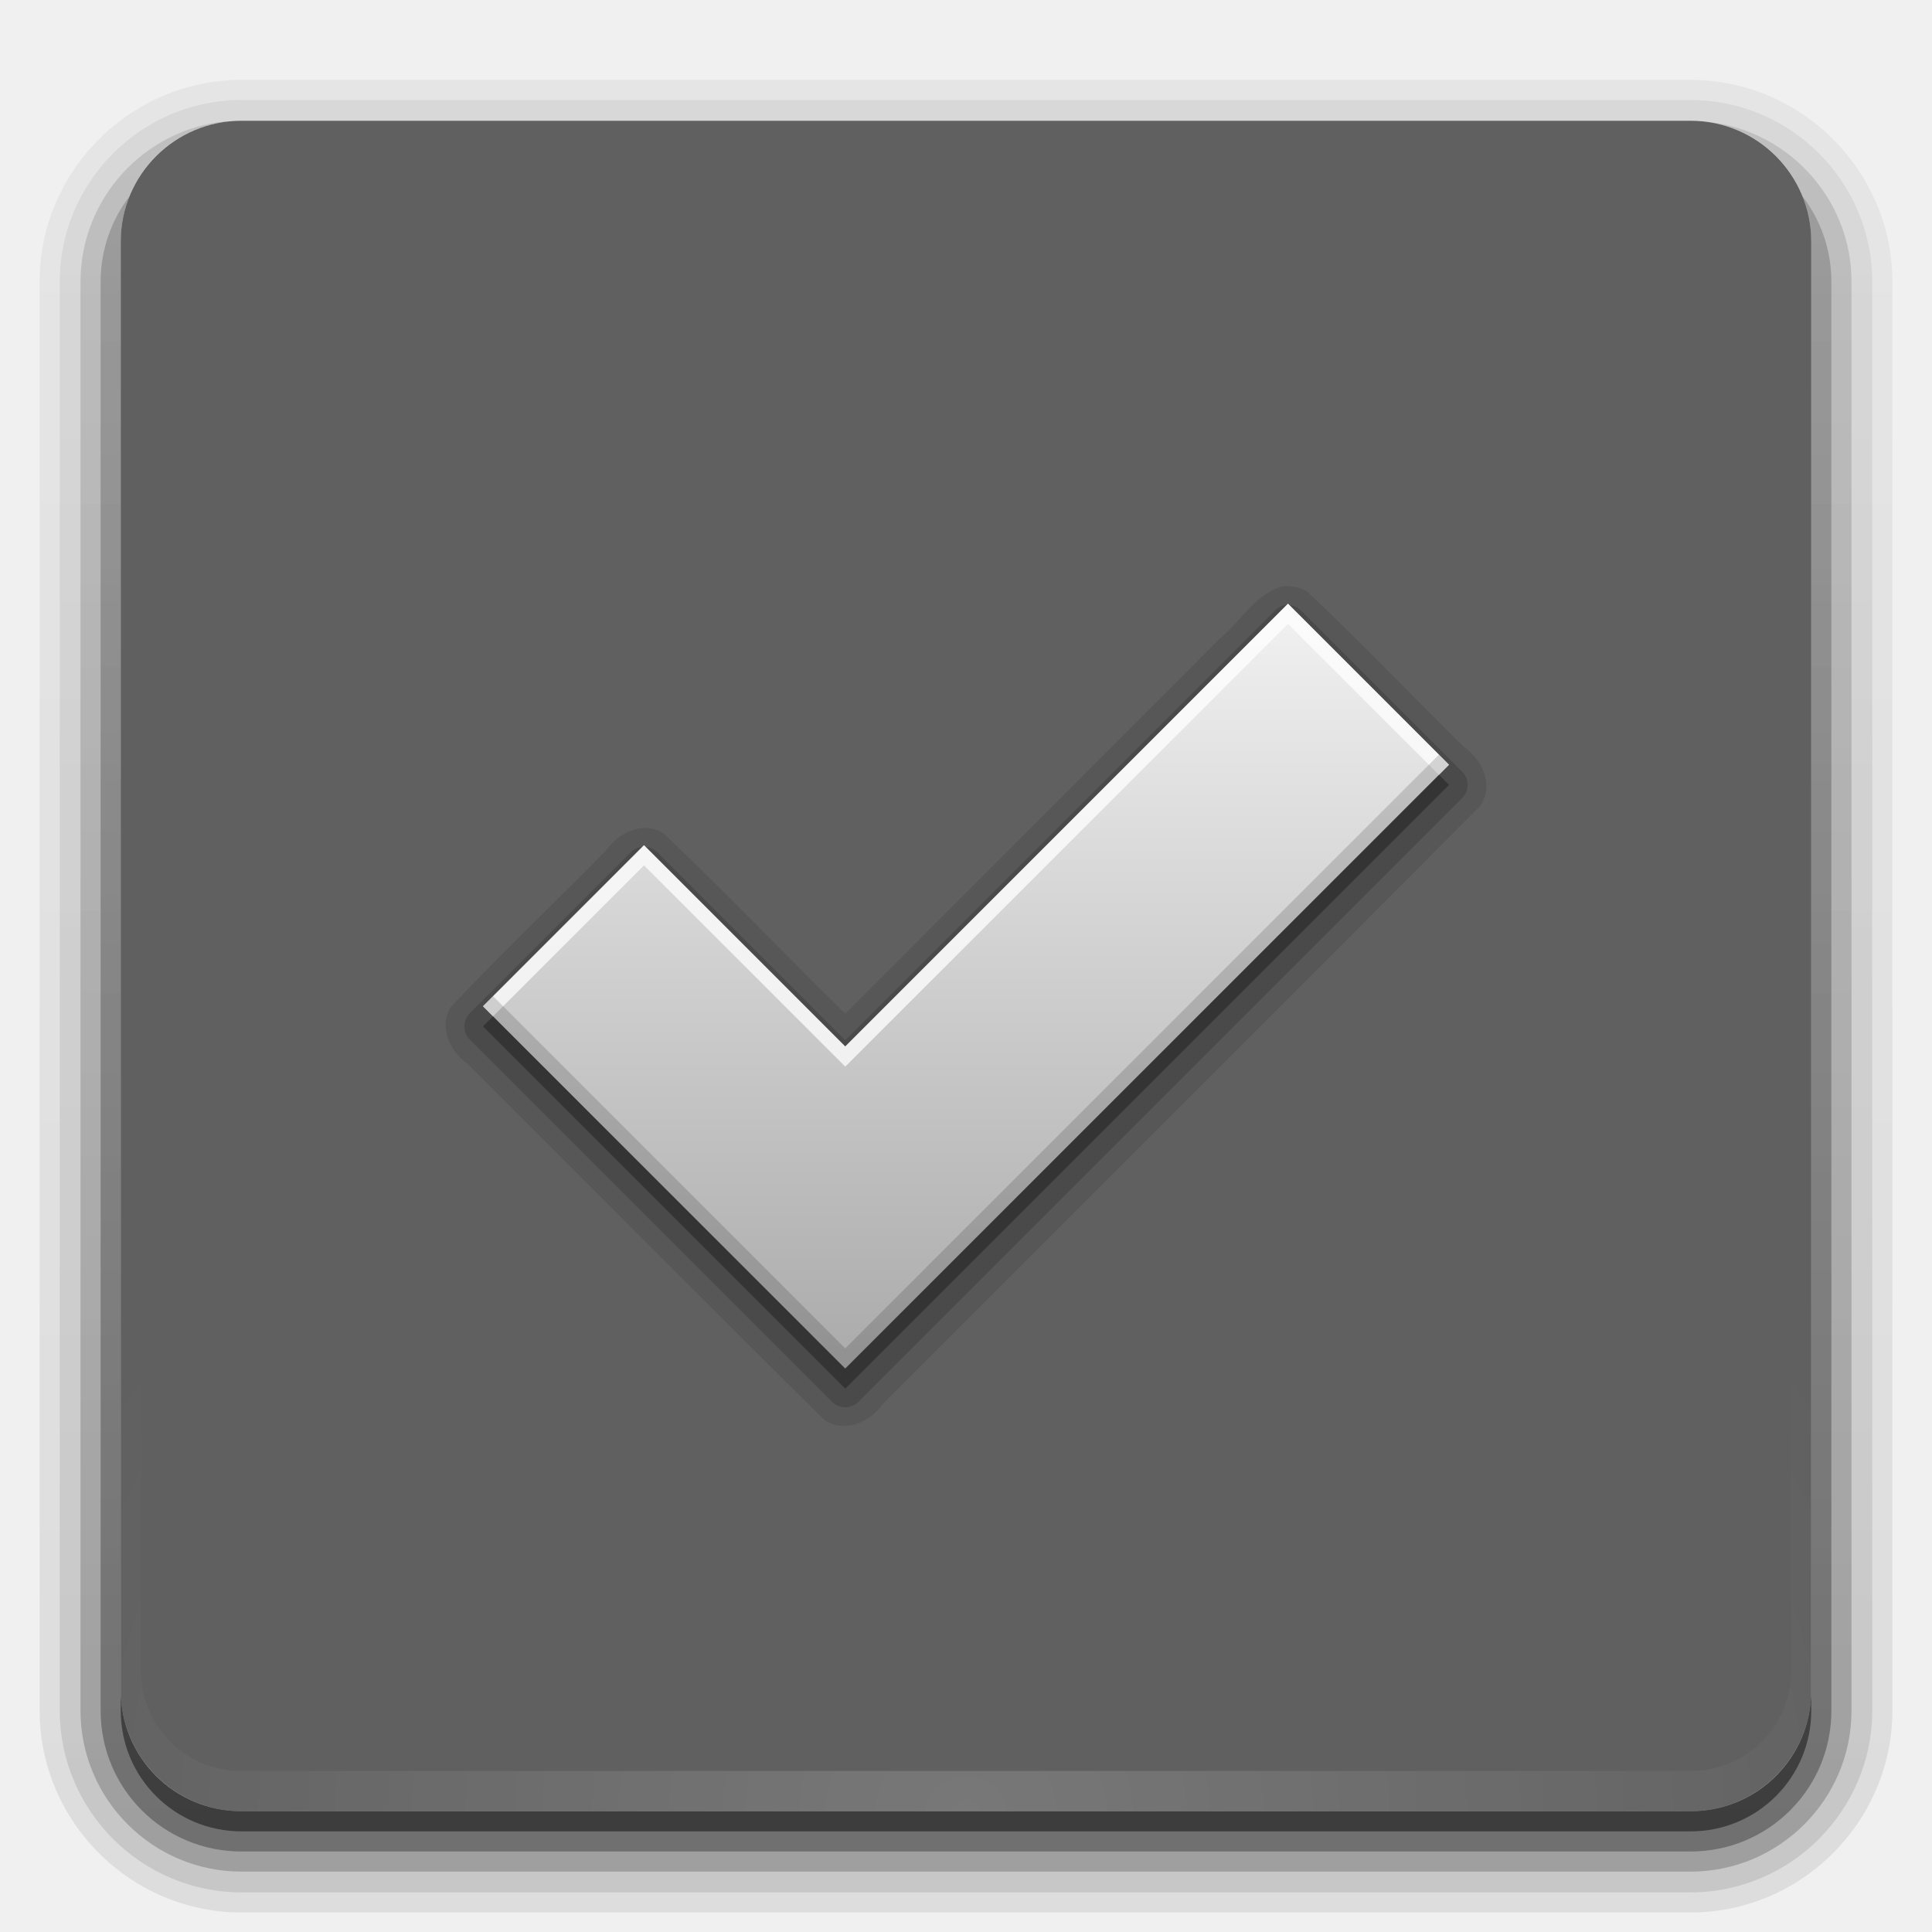
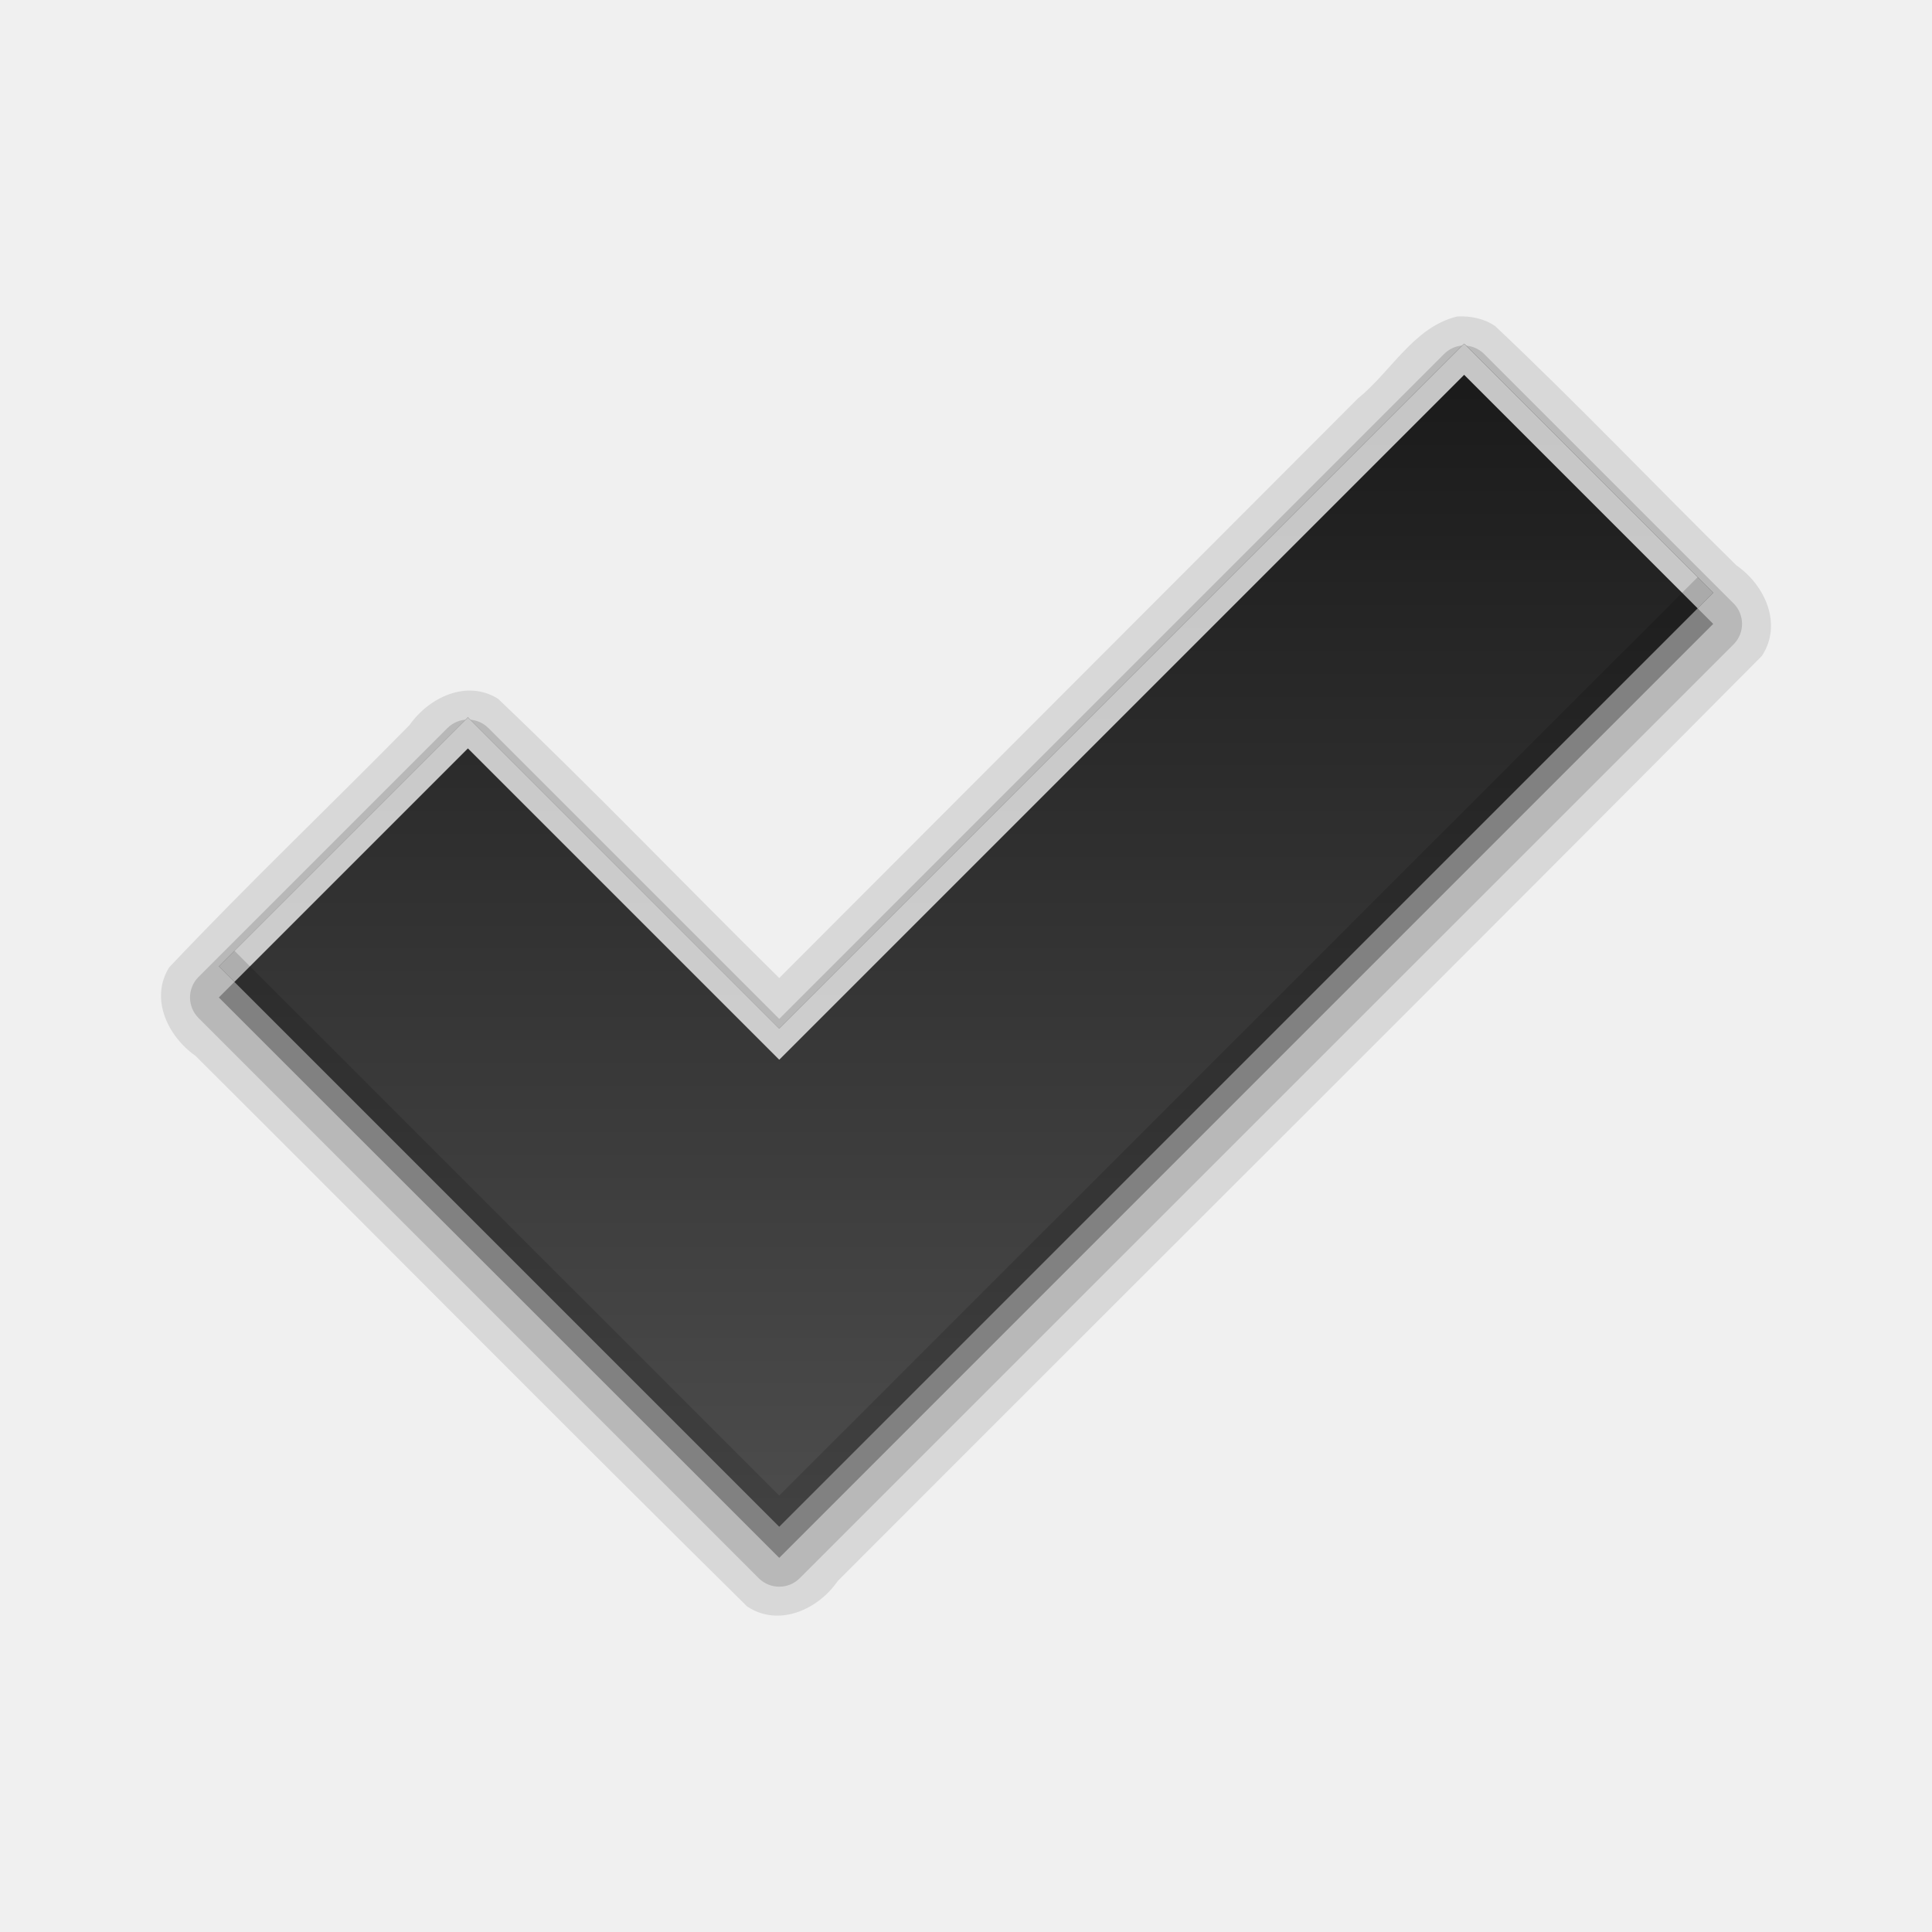
- <svg xmlns="http://www.w3.org/2000/svg" xmlns:xlink="http://www.w3.org/1999/xlink" height="96" width="96">
-   <defs>
+ <svg xmlns="http://www.w3.org/2000/svg" xmlns:xlink="http://www.w3.org/1999/xlink" height="96" width="96" id="svg2" version="1.1">
+   <defs id="defs4">
    <linearGradient x2="0" y1="92.54" y2="7.02" gradientUnits="userSpaceOnUse" id="ButtonShadow-0" gradientTransform="matrix(1.0059 0 0 0.99417 100 0)">
-       <stop stop-color="#000000" stop-opacity="1" />
-       <stop stop-color="#000000" stop-opacity="0.588" offset="1" />
+       <stop stop-color="#000000" stop-opacity="1" id="stop7" />
+       <stop stop-color="#000000" stop-opacity="0.588" offset="1" id="stop9" />
    </linearGradient>
    <linearGradient x2="0" xlink:href="#ButtonShadow-0" y1="6.132" y2="90.24" gradientUnits="userSpaceOnUse" id="linearGradient3780" gradientTransform="matrix(1.02381 0 0 -1.0119 -1.143 98.07)" />
    <linearGradient x2="0" xlink:href="#ButtonShadow-0" y1="6.132" y2="90.24" gradientUnits="userSpaceOnUse" id="linearGradient3721" gradientTransform="matrix(1 0 0 -1 0 97)" />
    <radialGradient cy="90.17" r="42" gradientUnits="userSpaceOnUse" id="radialGradient3619-3" cx="48" gradientTransform="matrix(1.15731 0 0 0.99591 -7.551 0.197)">
-       <stop stop-color="#ffffff" stop-opacity="1" />
-       <stop stop-color="#ffffff" stop-opacity="0" offset="1" />
+       <stop stop-color="#ffffff" stop-opacity="1" id="stop14" />
+       <stop stop-color="#ffffff" stop-opacity="0" offset="1" id="stop16" />
    </radialGradient>
-     <linearGradient x2="0" y1="4.536" y2="20.492" gradientUnits="userSpaceOnUse" id="linearGradient3017" gradientTransform="matrix(3.0237 0 0 2.35178 18.667 20)">
-       <stop stop-color="#f0f0f0" stop-opacity="1" />
-       <stop stop-color="#aaaaaa" stop-opacity="1" offset="1" />
+     <linearGradient x2="0" y1="4.536" y2="20.492" gradientUnits="userSpaceOnUse" id="linearGradient3017" gradientTransform="matrix(3.0237,0,0,2.35178,18.667,20)">
+       <stop stop-color="#1a1a1a" stop-opacity="1" id="stop19" />
+       <stop stop-color="#4d4d4d" stop-opacity="1" offset="1" id="stop21" />
    </linearGradient>
    <rect x="6" rx="6" y="6" fill="#000000" fill-opacity="1" stroke="none" fill-rule="nonzero" height="84" id="SVGCleanerId_0" opacity="0.6" width="84" />
  </defs>
-   <path d="M 12,3.969 C 6.489,3.969 1.969,8.489 1.969,14 l 0,71 c 0,5.511 4.52,10.031 10.031,10.031 l 72,0 c 5.511,0 10.031,-4.52 10.031,-10.031 l 0,-71 C 94.031,8.489 89.511,3.969 84,3.969 l -72,0 z M 12,6 84,6 c 3.324,0 6,2.676 6,6 l 0,72 c 0,3.324 -2.676,6 -6,6 L 12,90 C 8.676,90 6,87.324 6,84 L 6,12 C 6,8.676 8.676,6 12,6 z" display="inline" fill="url(#linearGradient3780)" fill-opacity="1" fill-rule="nonzero" stroke="none" opacity="0.08" />
-   <path d="M 12,4.969 C 7.028,4.969 2.969,9.028 2.969,14 l 0,71 c 0,4.972 4.06,9.031 9.031,9.031 l 72,0 c 4.972,0 9.031,-4.06 9.031,-9.031 l 0,-71 C 93.031,9.028 88.972,4.969 84,4.969 l -72,0 z M 12,6 84,6 c 3.324,0 6,2.676 6,6 l 0,72 c 0,3.324 -2.676,6 -6,6 L 12,90 C 8.676,90 6,87.324 6,84 L 6,12 C 6,8.676 8.676,6 12,6 z" display="inline" fill="url(#linearGradient3780)" fill-opacity="1" fill-rule="nonzero" stroke="none" opacity="0.1" />
-   <path d="M 11.188,6.031 C 7.16,6.442 4,9.866 4,14 l 0,71 c 0,4.409 3.591,8 8,8 l 72,0 c 4.409,0 8,-3.591 8,-8 L 92,14 C 92,9.803 88.741,6.354 84.625,6.031 87.658,6.337 90,8.884 90,12 l 0,72 c 0,3.324 -2.676,6 -6,6 L 12,90 C 8.676,90 6,87.324 6,84 L 6,12 c 0,-3.116 2.342,-5.663 5.375,-5.969 -0.062,0.005 -0.126,-0.006 -0.188,0 z" display="inline" fill="url(#linearGradient3780)" fill-opacity="1" fill-rule="nonzero" stroke="none" opacity="0.2" />
-   <path d="M 6.438,9.75 C 5.538,10.927 5,12.397 5,14 l 0,71 c 0,3.878 3.122,7 7,7 l 72,0 c 3.878,0 7,-3.122 7,-7 L 91,14 C 91,12.397 90.462,10.927 89.562,9.75 89.842,10.444 90,11.204 90,12 l 0,72 c 0,3.324 -2.676,6 -6,6 L 12,90 C 8.676,90 6,87.324 6,84 L 6,12 C 6,11.204 6.158,10.444 6.438,9.75 z" display="inline" fill="url(#linearGradient3780)" fill-opacity="1" fill-rule="nonzero" stroke="none" opacity="0.3" />
-   <path d="m 6,84 0,1 c 0,3.324 2.676,6 6,6 l 72,0 c 3.324,0 6,-2.676 6,-6 l 0,-1 c 0,3.324 -2.676,6 -6,6 L 12,90 C 8.676,90 6,87.324 6,84 z" display="inline" fill="url(#linearGradient3721)" fill-opacity="1" fill-rule="nonzero" stroke="none" opacity="0.45" />
-   <g display="inline">
-     <use xlink:href="#SVGCleanerId_0" />
-     <path d="M 12,90 C 8.676,90 6,87.324 6,84 L 6,82 6,14 6,12 c 0,-0.335 0.041,-0.651 0.094,-0.969 0.049,-0.296 0.097,-0.597 0.188,-0.875 C 6.291,10.126 6.302,10.093 6.312,10.062 6.411,9.775 6.547,9.515 6.688,9.25 6.832,8.976 7.003,8.714 7.188,8.469 7.372,8.223 7.561,7.995 7.781,7.781 8.221,7.353 8.724,6.967 9.281,6.688 9.56,6.548 9.855,6.441 10.156,6.344 9.9,6.444 9.67,6.58 9.438,6.719 c -0.007,0.004 -0.024,-0.004 -0.031,0 -0.032,0.019 -0.062,0.043 -0.094,0.062 -0.12,0.077 -0.231,0.164 -0.344,0.25 -0.106,0.081 -0.213,0.161 -0.312,0.25 C 8.478,7.443 8.309,7.627 8.156,7.812 8.049,7.943 7.938,8.078 7.844,8.219 7.819,8.257 7.805,8.305 7.781,8.344 7.716,8.447 7.651,8.548 7.594,8.656 7.493,8.851 7.388,9.072 7.312,9.281 7.305,9.303 7.289,9.322 7.281,9.344 7.249,9.436 7.245,9.531 7.219,9.625 7.188,9.732 7.148,9.828 7.125,9.938 7.052,10.279 7,10.636 7,11 l 0,2 0,68 0,2 c 0,2.782 2.218,5 5,5 l 2,0 68,0 2,0 c 2.782,0 5,-2.218 5,-5 l 0,-2 0,-68 0,-2 C 89,10.636 88.948,10.279 88.875,9.938 88.831,9.731 88.787,9.54 88.719,9.344 88.711,9.322 88.695,9.303 88.688,9.281 88.625,9.108 88.549,8.914 88.469,8.75 88.427,8.667 88.39,8.58 88.344,8.5 88.289,8.403 88.217,8.312 88.156,8.219 88.062,8.078 87.951,7.943 87.844,7.812 87.701,7.638 87.541,7.466 87.375,7.312 87.364,7.302 87.355,7.291 87.344,7.281 87.205,7.156 87.059,7.047 86.906,6.938 86.804,6.864 86.702,6.784 86.594,6.719 c -0.007,-0.004 -0.024,0.004 -0.031,0 -0.232,-0.139 -0.463,-0.275 -0.719,-0.375 0.302,0.097 0.596,0.204 0.875,0.344 0.557,0.279 1.06,0.666 1.5,1.094 0.22,0.214 0.409,0.442 0.594,0.688 0.184,0.246 0.355,0.508 0.5,0.781 0.14,0.265 0.276,0.525 0.375,0.812 0.01,0.031 0.021,0.063 0.031,0.094 0.09,0.278 0.139,0.579 0.188,0.875 C 89.959,11.349 90,11.665 90,12 l 0,2 0,68 0,2 c 0,3.324 -2.676,6 -6,6 l -72,0 z" fill="url(#radialGradient3619-3)" fill-opacity="1" fill-rule="nonzero" stroke="none" opacity="0.15" />
-   </g>
-   <g display="inline">
-     <path d="m 63.781,29.125 c -1.395,0.332 -2.124,1.769 -3.19,2.631 C 54.394,37.962 48.197,44.169 42,50.375 c -3.02,-2.977 -5.966,-6.051 -9.031,-8.969 -1.004,-0.63 -2.219,-0.047 -2.845,0.845 -2.56,2.603 -5.217,5.132 -7.718,7.78 -0.63,1.004 -0.047,2.219 0.845,2.845 5.911,5.89 11.784,11.825 17.718,17.686 1.01,0.67 2.272,0.107 2.907,-0.814 C 53.766,59.838 63.701,49.965 73.562,40.031 74.232,39.021 73.67,37.76 72.749,37.124 70.156,34.574 67.64,31.93 65,29.438 64.648,29.191 64.206,29.105 63.781,29.125 z" fill="#000000" fill-opacity="1" stroke="none" opacity="0.1" />
-     <path d="m 63.906,30.062 a 0.932,0.932 0 0 0 -0.562,0.281 L 42,51.688 32.656,42.344 a 0.932,0.932 0 0 0 -1.312,0 l -8,8 a 0.932,0.932 0 0 0 0,1.312 l 18,18 a 0.932,0.932 0 0 0 1.312,0 l 30,-30 a 0.932,0.932 0 0 0 0,-1.312 l -8,-8 a 0.932,0.932 0 0 0 -0.75,-0.281 z" fill="#000000" fill-opacity="1" stroke="none" opacity="0.15" />
-     <path d="M 64,31 42,53 32,43 24,51 42,69 72,39 z" fill="#000000" fill-opacity="1" stroke="none" opacity="0.3" />
-     <text x="104" font-size="4" font-stretch="normal" font-style="normal" letter-spacing="0" font-variant="normal" y="48" font-weight="normal" text-anchor="start" line-height="125%" fill="#000000" fill-opacity="1" stroke="none" word-spacing="0" writing-mode="lr-tb" font-family="Liberation Sans">
-       <tspan x="104" y="48">Shadow opacity : 30, 15, 10, (8)</tspan>
-     </text>
-     <text x="124" font-size="4" font-stretch="normal" font-style="normal" letter-spacing="0" font-variant="normal" y="32" font-weight="normal" text-anchor="start" line-height="125%" fill="#000000" fill-opacity="1" stroke="none" word-spacing="0" writing-mode="lr-tb" font-family="Liberation Sans">
-       <tspan x="124" y="32">Bevel opacity : 30 / 10</tspan>
-     </text>
-     <text x="124" font-size="4" font-stretch="normal" font-style="normal" letter-spacing="0" font-variant="normal" y="8" font-weight="normal" text-anchor="start" line-height="125%" fill="#000000" fill-opacity="1" stroke="none" word-spacing="0" writing-mode="lr-tb" font-family="Liberation Sans">
-       <tspan x="124" y="8">Bevel opacity : 75 / 15</tspan>
-     </text>
-     <path d="M 64,30 42,52 32,42 24,50 42,68 72,38 z" fill="url(#linearGradient3017)" fill-opacity="1" stroke="none" />
-     <path d="M 64,30 42,52 32,42 24,50 24.5,50.5 32,43 42,53 64,31 71.5,38.5 72,38 64,30 z" fill="#ffffff" fill-opacity="1" stroke="none" opacity="0.75" />
-     <path d="M 71.5,37.5 42,67 24.5,49.5 24,50 42,68 72,38 71.5,37.5 z" fill="#000000" fill-opacity="1" stroke="none" opacity="0.15" />
+   <g id="g3369" transform="matrix(1.546965,0,0,1.546965,-26.25274,-29.33135)">
+     <path d="m 63.781,29.125 c -1.395,0.332 -2.124,1.769 -3.19,2.631 C 54.394,37.962 48.197,44.169 42,50.375 c -3.02,-2.977 -5.966,-6.051 -9.031,-8.969 -1.004,-0.63 -2.219,-0.047 -2.845,0.845 -2.56,2.603 -5.217,5.132 -7.718,7.78 -0.63,1.004 -0.047,2.219 0.845,2.845 5.911,5.89 11.784,11.825 17.718,17.686 1.01,0.67 2.272,0.107 2.907,-0.814 C 53.766,59.838 63.701,49.965 73.562,40.031 74.232,39.021 73.67,37.76 72.749,37.124 70.156,34.574 67.64,31.93 65,29.438 64.648,29.191 64.206,29.105 63.781,29.125 Z" id="path42" style="opacity:0.1;fill:black;fill-opacity:1;stroke:none" />
+     <path d="m 63.906,30.062 a 0.932,0.932 0 0 0 -0.562,0.281 L 42,51.688 32.656,42.344 a 0.932,0.932 0 0 0 -1.312,0 l -8,8 a 0.932,0.932 0 0 0 0,1.312 l 18,18 a 0.932,0.932 0 0 0 1.312,0 l 30,-30 a 0.932,0.932 0 0 0 0,-1.312 l -8,-8 a 0.932,0.932 0 0 0 -0.75,-0.281 z" id="path44" style="opacity:0.15;fill:black;fill-opacity:1;stroke:none" />
+     <path d="M 64,31 42,53 32,43 24,51 42,69 72,39 Z" id="path46" style="opacity:0.3;fill:black;fill-opacity:1;stroke:none" />
+     <path d="M 64,30 42,52 32,42 24,50 42,68 72,38 Z" id="path60" style="fill:url(#linearGradient3017);fill-opacity:1;stroke:none" />
+     <path d="M 64,30 42,52 32,42 24,50 24.5,50.5 32,43 42,53 64,31 71.5,38.5 72,38 64,30 Z" id="path62" style="opacity:0.75;fill:white;fill-opacity:1;stroke:none" />
+     <path d="M 71.5,37.5 42,67 24.5,49.5 24,50 42,68 72,38 71.5,37.5 Z" id="path64" style="opacity:0.15;fill:black;fill-opacity:1;stroke:none" />
  </g>
</svg>
